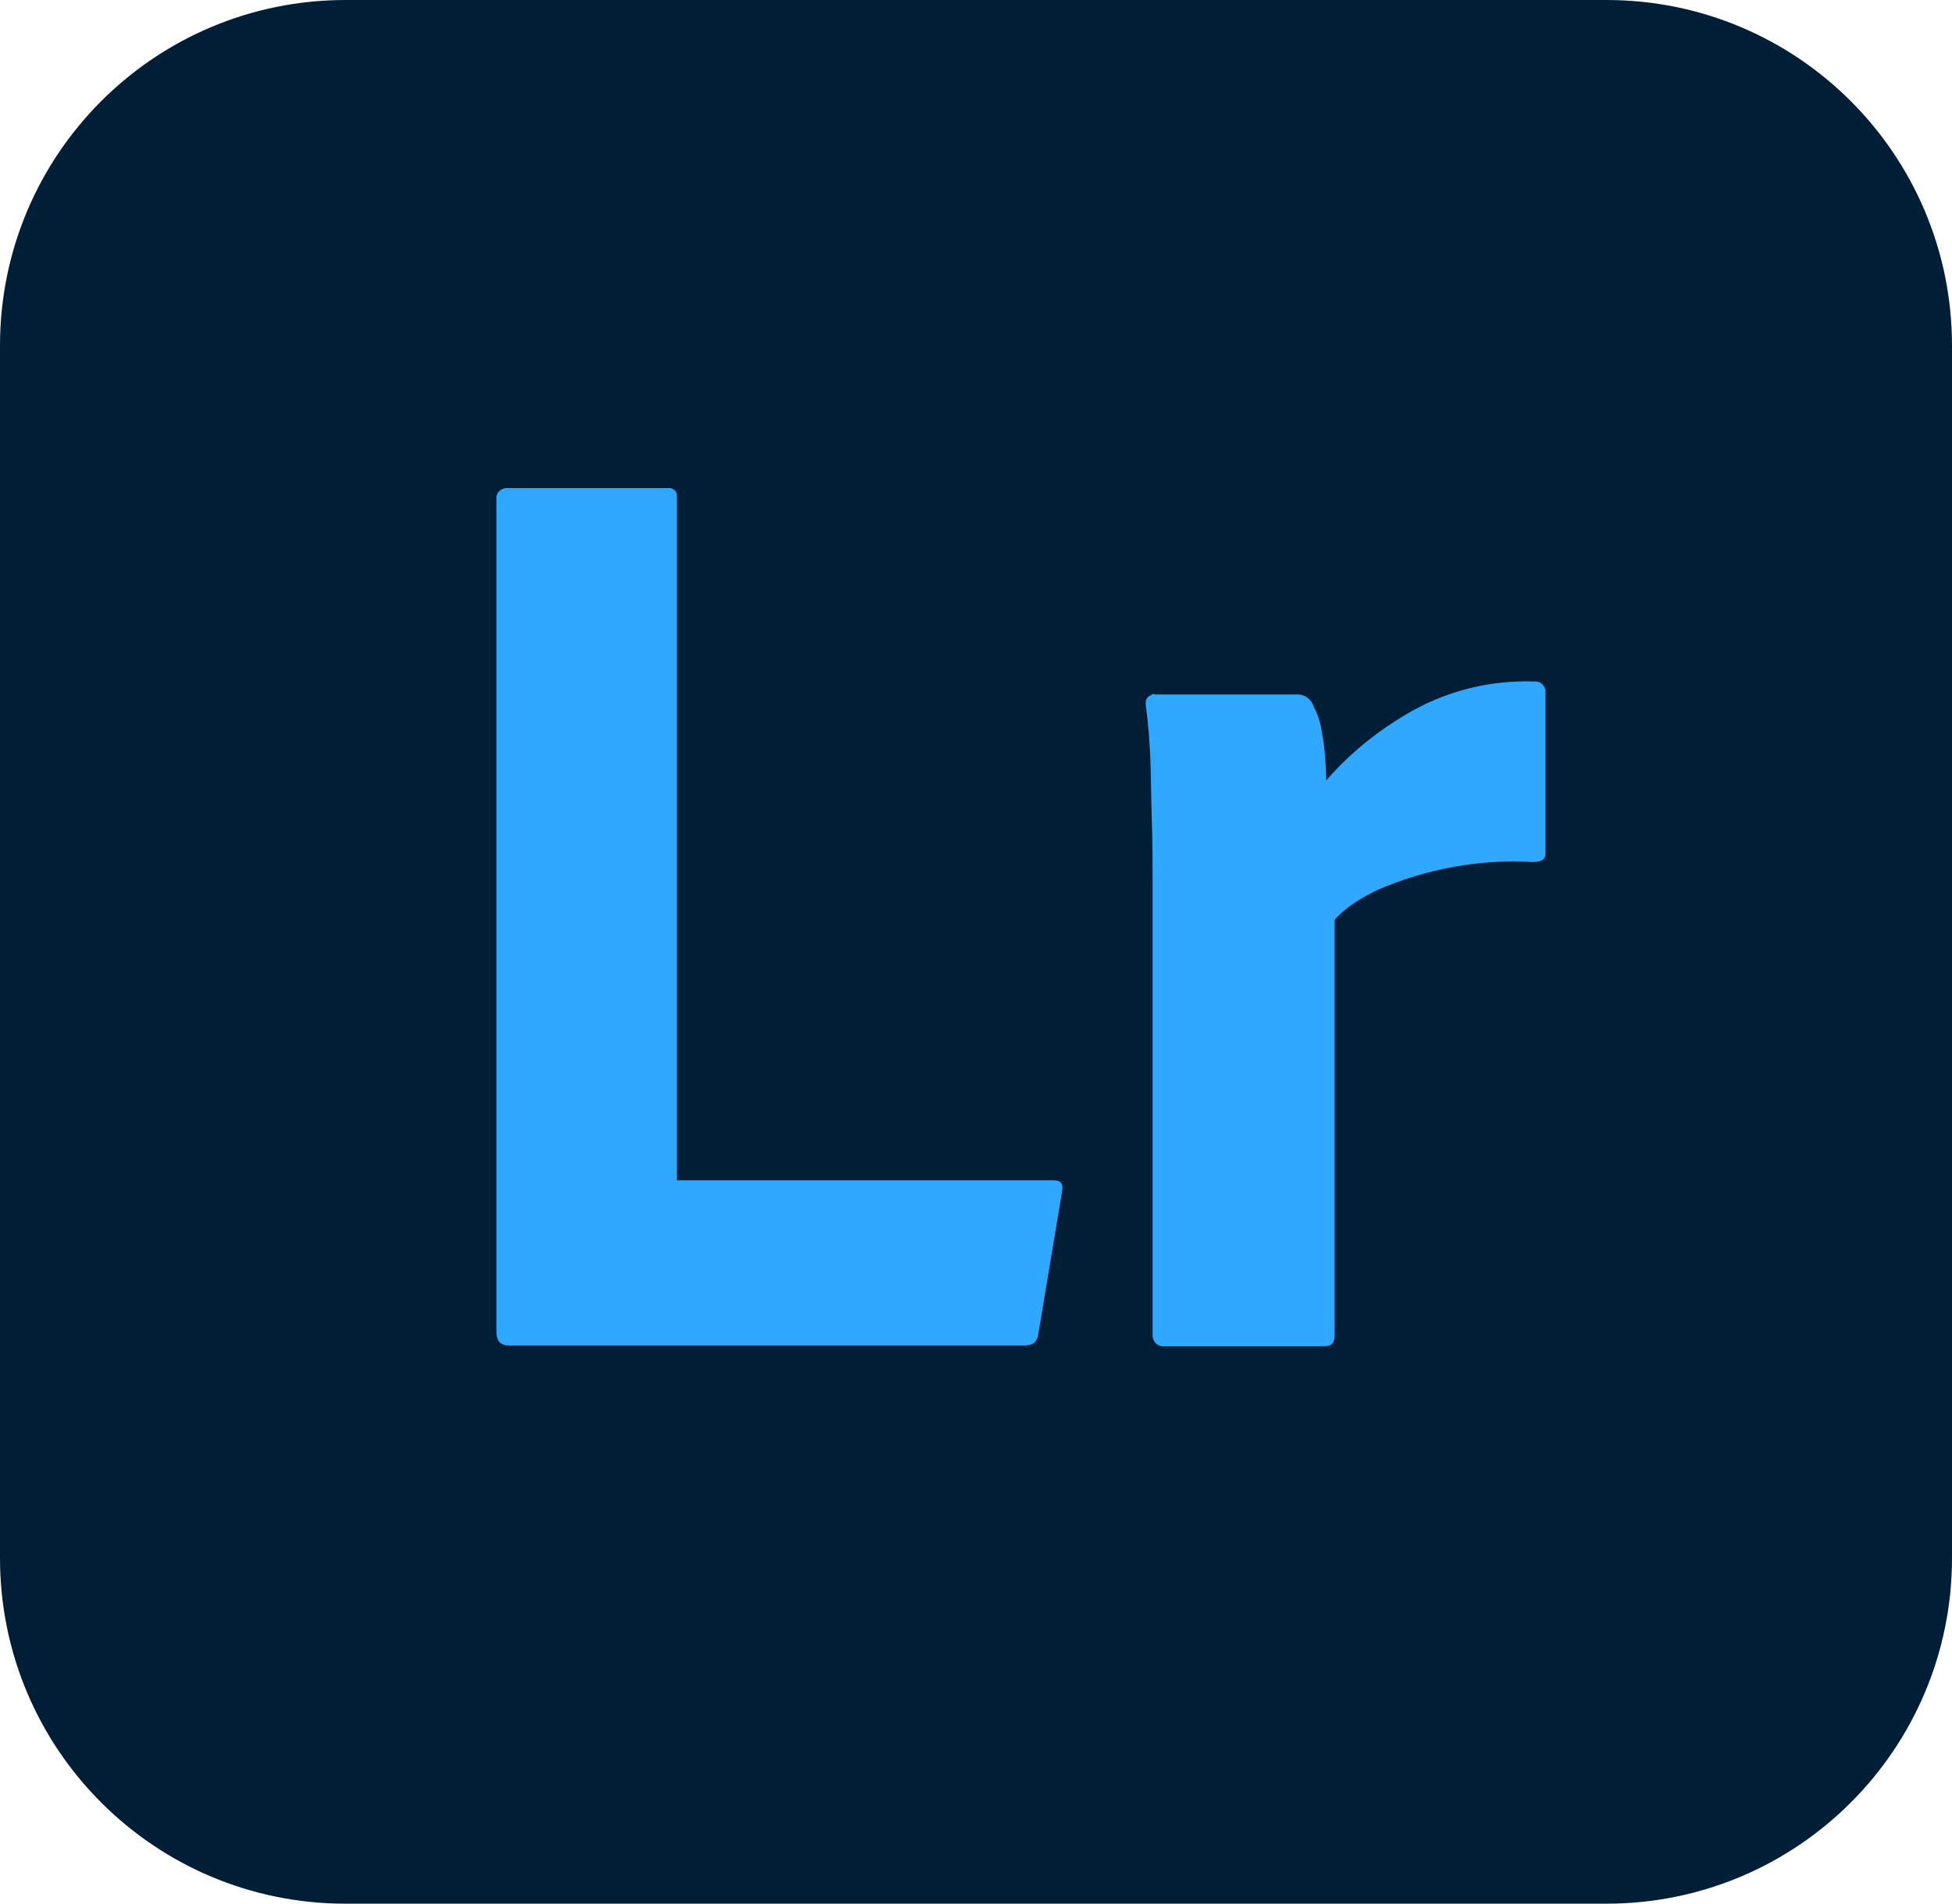
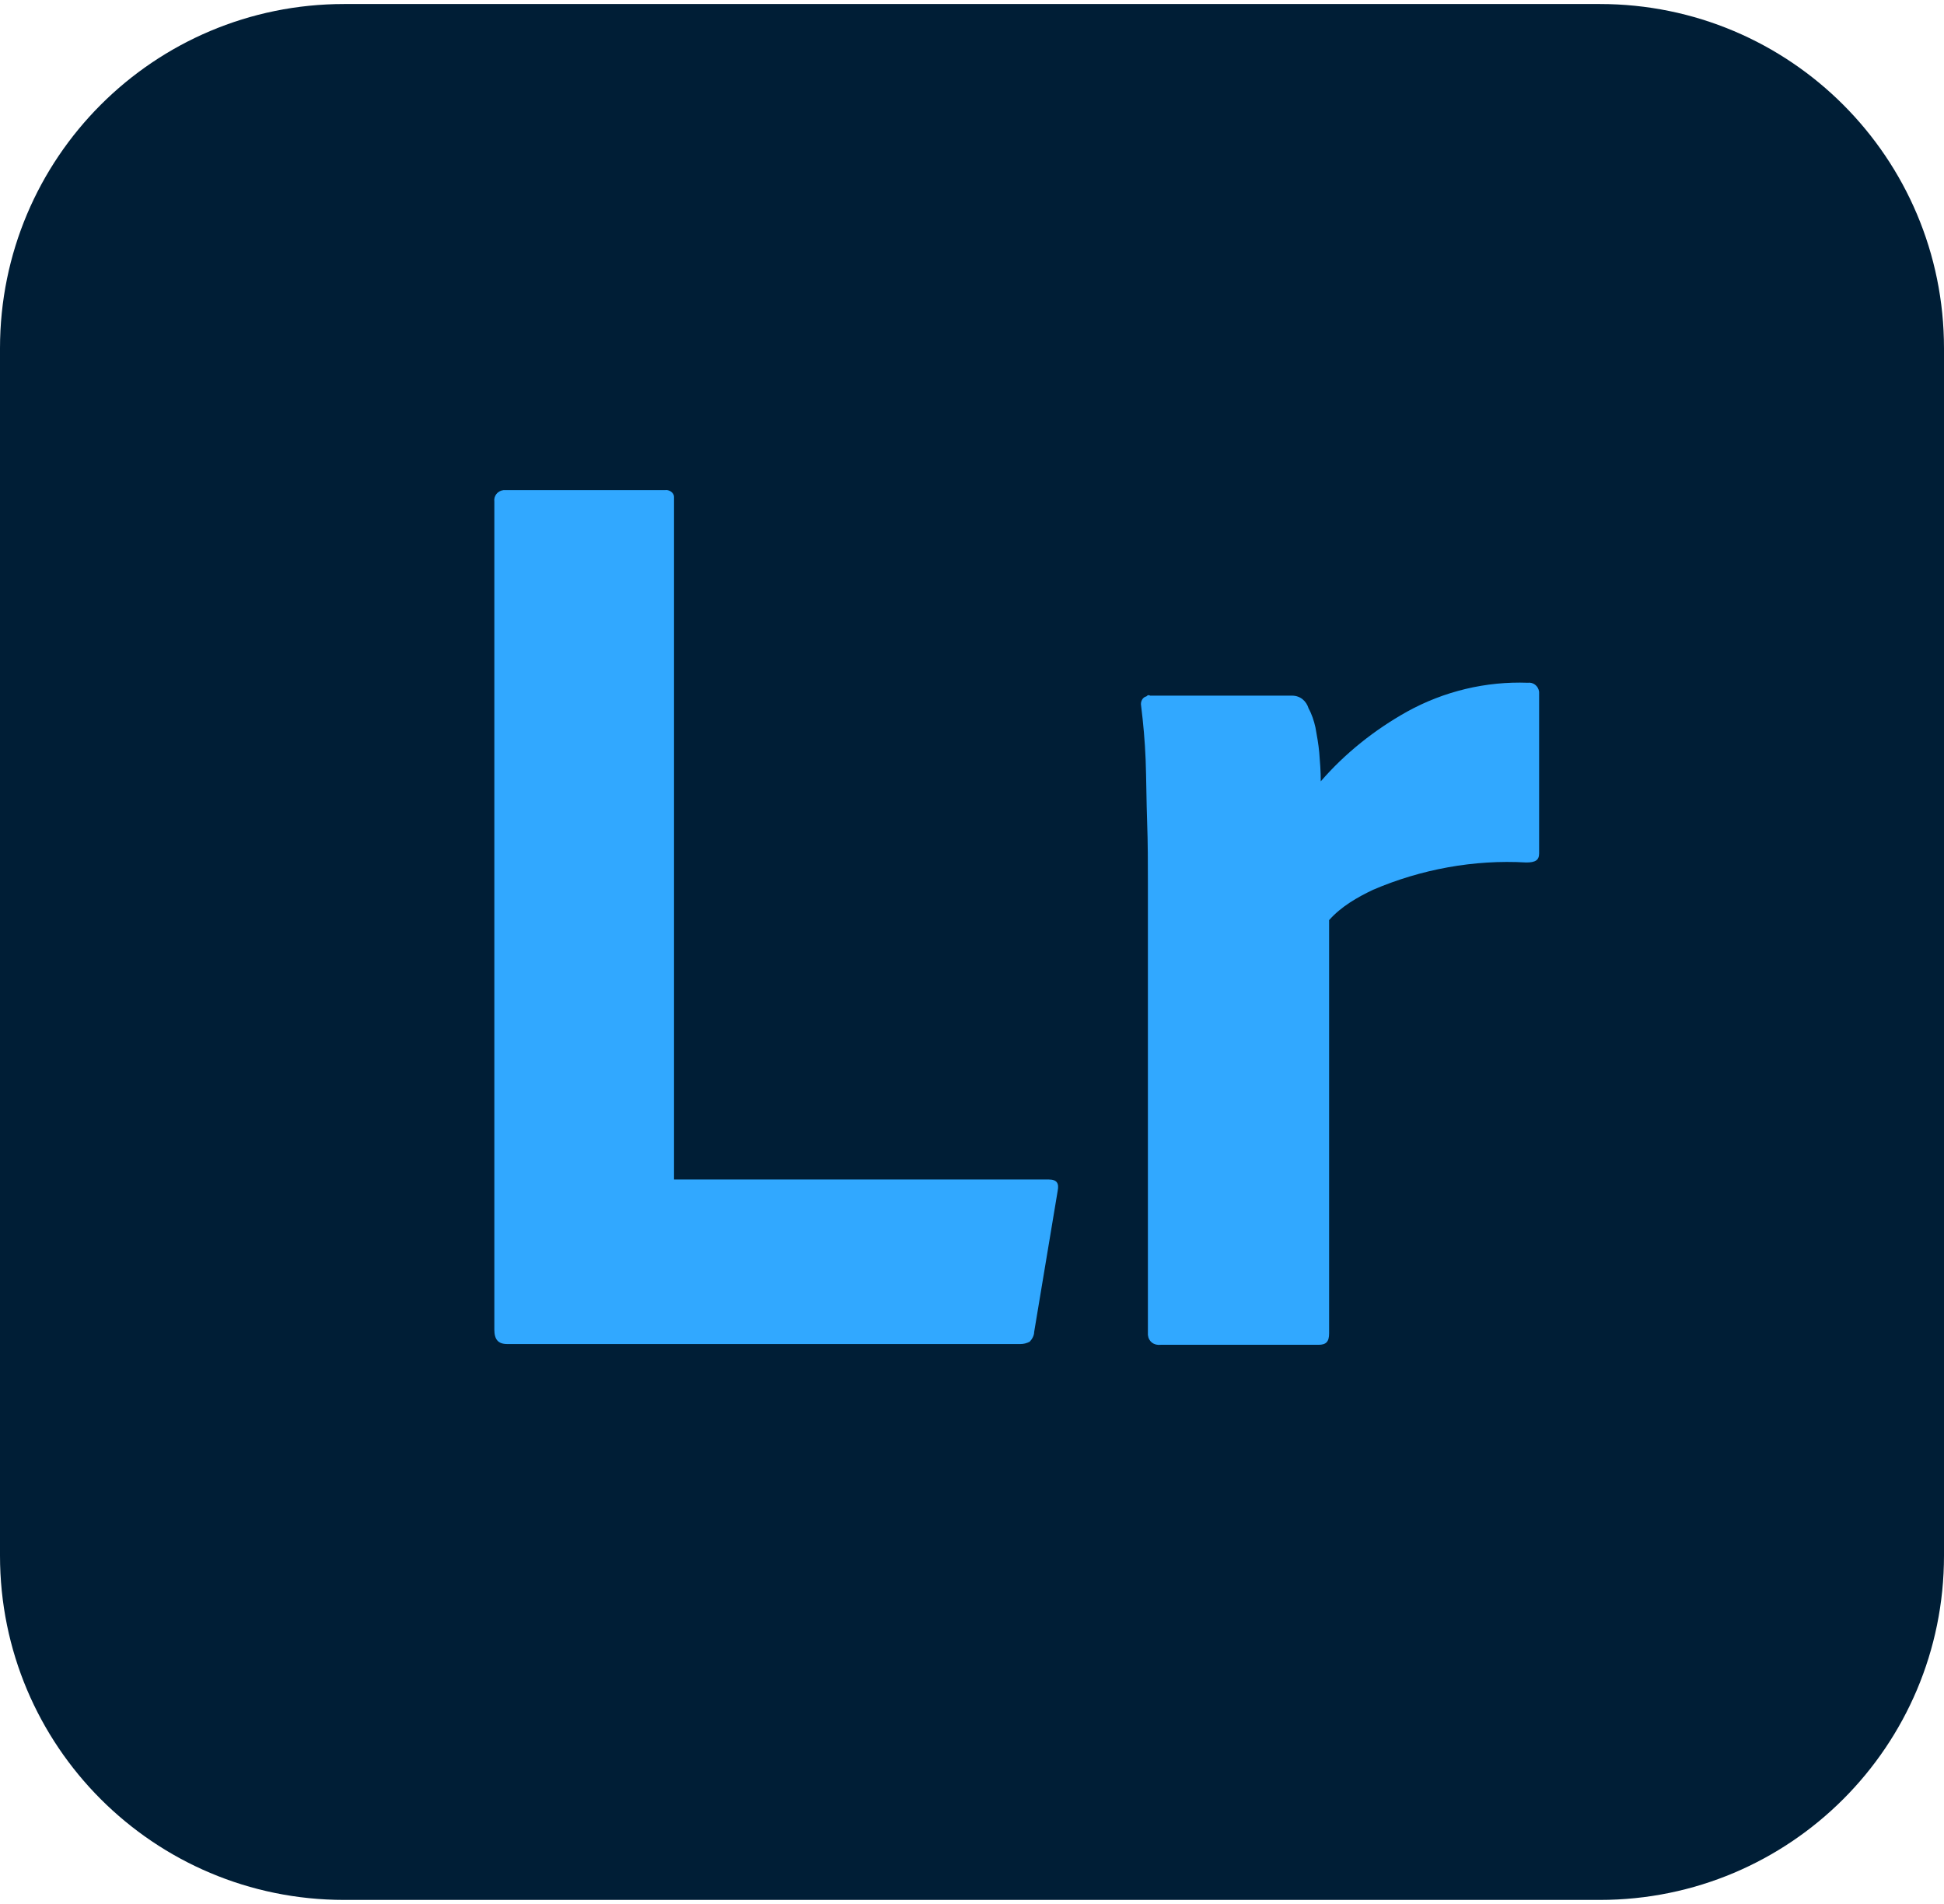
- <svg xmlns="http://www.w3.org/2000/svg" version="1.1" id="Layer_1" x="0px" y="0px" viewBox="0 0 256.4 250" enable-background="new 0 0 256.4 250" xml:space="preserve">
-   <g id="Layer_2_1_">
-     <path fill="#001E36" d="M45.4,0H211c25.1,0,45.4,20.3,45.4,45.4v159.2c0,25.1-20.3,45.4-45.4,45.4H45.4C20.3,250,0,229.7,0,204.6   V45.4C0,20.3,20.3,0,45.4,0z" />
-     <g id="Lr">
-       <path fill="#31A8FF" d="M134.6,176.7H66.9c-1.2,0-1.7-0.6-1.7-1.9V65.6c-0.1-0.7,0.4-1.4,1.2-1.5c0.1,0,0.2,0,0.4,0h20.9    c0.5-0.1,1.2,0.3,1.2,0.9c0,0.1,0,0.2,0,0.3V155h49.4c1.1,0,1.4,0.5,1.2,1.5l-3.1,18.6c0,0.5-0.3,1-0.6,1.3    C135.4,176.6,135,176.7,134.6,176.7z" />
-       <path fill="#31A8FF" d="M151.7,91.2h18.7c1.1,0,1.9,0.7,2.2,1.7c0.4,0.7,0.7,1.6,0.9,2.5c0.2,1.1,0.4,2.2,0.5,3.3    c0.1,1.2,0.2,2.5,0.2,3.8c3.2-3.7,7.1-6.8,11.4-9.2c4.9-2.7,10.4-4,15.9-3.8c0.7-0.1,1.4,0.4,1.5,1.2c0,0.1,0,0.2,0,0.4V112    c0,0.9-0.5,1.2-1.7,1.2c-6.9-0.4-13.9,0.9-20.2,3.6c-2.1,1-4.2,2.2-5.8,4v54.5c0,1.1-0.4,1.5-1.4,1.5h-20.8    c-0.9,0.1-1.6-0.4-1.7-1.3c0-0.1,0-0.3,0-0.4v-59.2c0-2.6,0-5.2-0.1-8c-0.1-2.8-0.1-5.6-0.2-8.3c-0.1-2.4-0.3-4.7-0.6-7.1    c-0.1-0.5,0.2-1.1,0.7-1.2C151.4,91.1,151.5,91.1,151.7,91.2L151.7,91.2z" />
-     </g>
+ <svg xmlns="http://www.w3.org/2000/svg" viewBox="0 0 256.4 250" width="48" height="47" preserveAspectRatio="xMidYMid meet">
+   <path fill="#001E36" d="M45.4,0H211c25.1,0,45.4,20.3,45.4,45.4v159.2c0,25.1-20.3,45.4-45.4,45.4H45.4C20.3,250,0,229.7,0,204.6V45.4C0,20.3,20.3,0,45.4,0z" />
+   <g id="Lr">
+     <path fill="#31A8FF" d="M134.6,176.7H66.9c-1.2,0-1.7-0.6-1.7-1.9V65.6c-0.1-0.7,0.4-1.4,1.2-1.5c0.1,0,0.2,0,0.4,0h20.9c0.5-0.1,1.2,0.3,1.2,0.9c0,0.1,0,0.2,0,0.3V155h49.4c1.1,0,1.4,0.5,1.2,1.5l-3.1,18.6c0,0.5-0.3,1-0.6,1.3C135.4,176.6,135,176.7,134.6,176.7z" />
+     <path fill="#31A8FF" d="M151.7,91.2h18.7c1.1,0,1.9,0.7,2.2,1.7c0.4,0.7,0.7,1.6,0.9,2.5c0.2,1.1,0.4,2.2,0.5,3.3c0.1,1.2,0.2,2.5,0.2,3.8c3.2-3.7,7.1-6.8,11.4-9.2c4.9-2.7,10.4-4,15.9-3.8c0.7-0.1,1.4,0.4,1.5,1.2c0,0.1,0,0.2,0,0.4V112c0,0.9-0.5,1.2-1.7,1.2c-6.9-0.4-13.9,0.9-20.2,3.6c-2.1,1-4.2,2.2-5.8,4v54.5c0,1.1-0.4,1.5-1.4,1.5h-20.8c-0.9,0.1-1.6-0.4-1.7-1.3c0-0.1,0-0.3,0-0.4v-59.2c0-2.6,0-5.2-0.1-8c-0.1-2.8-0.1-5.6-0.2-8.3c-0.1-2.4-0.3-4.7-0.6-7.1c-0.1-0.5,0.2-1.1,0.7-1.2C151.4,91.1,151.5,91.1,151.7,91.2L151.7,91.2z" />
  </g>
</svg>
